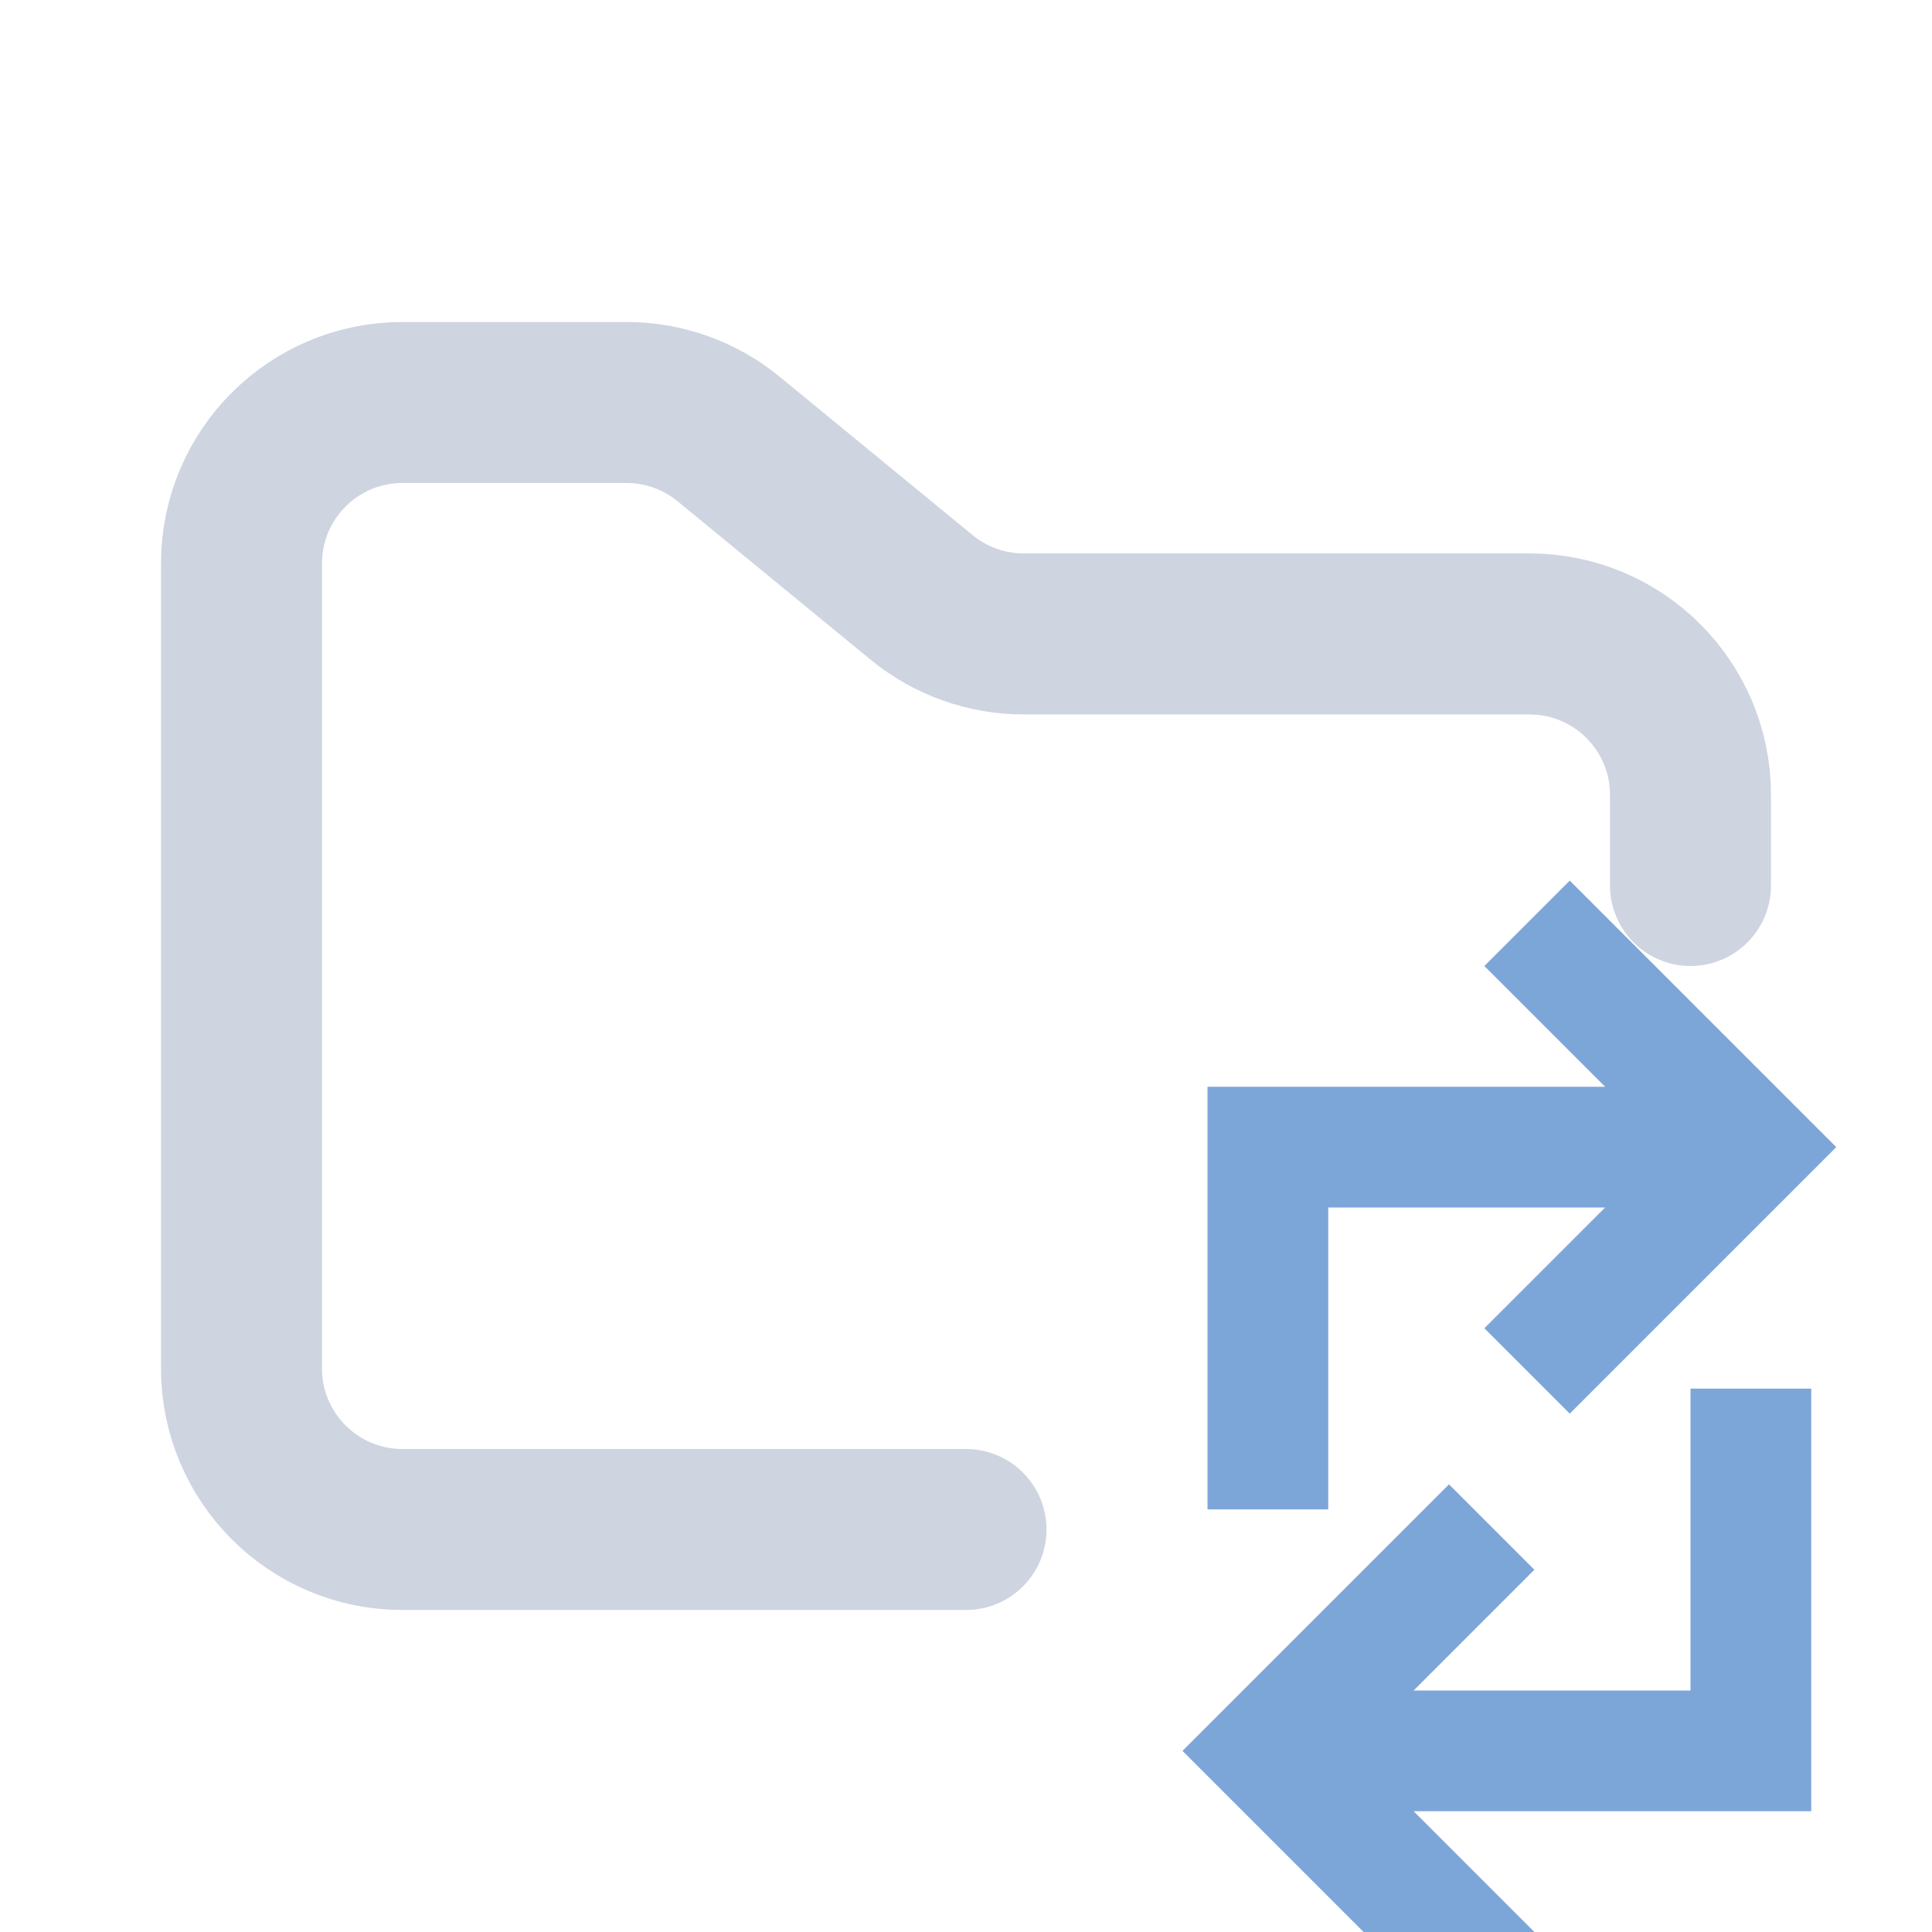
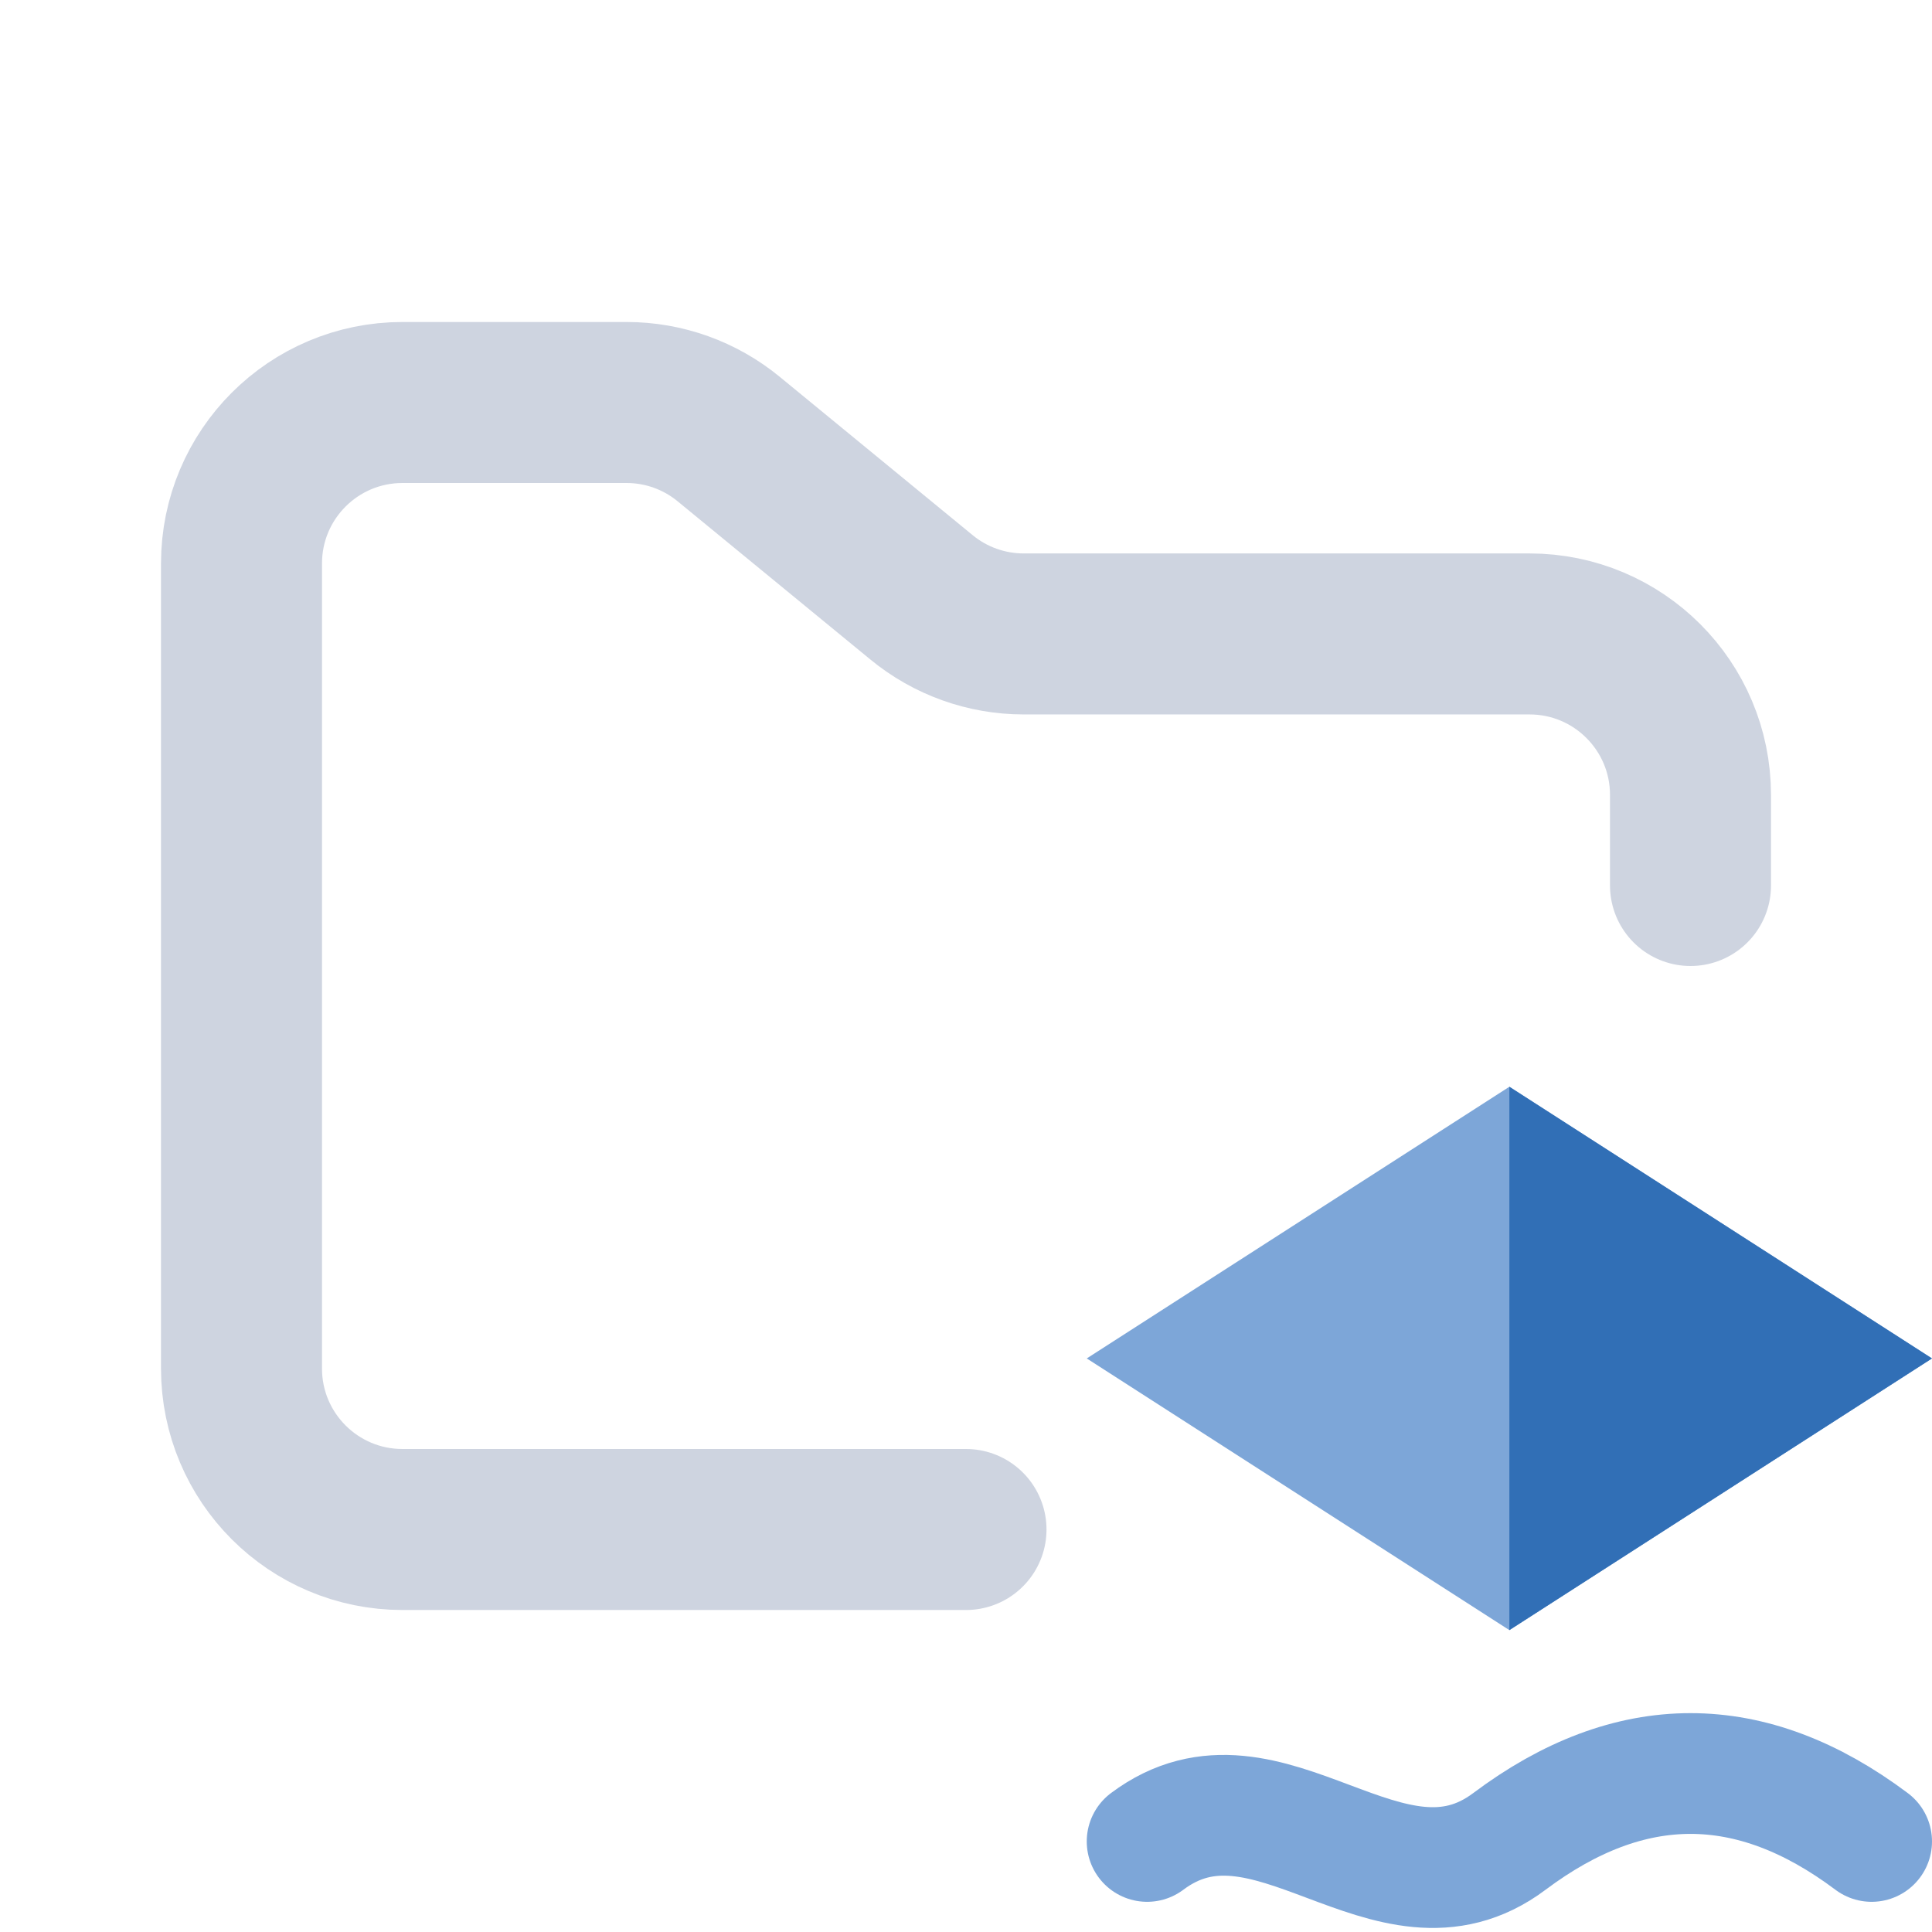
<svg xmlns="http://www.w3.org/2000/svg" width="16" height="16" viewBox="0 0 24 24" fill="none">
  <path d="M12 19H5C3.895 19 3 18.105 3 17V7C3 5.895 3.895 5 5 5H7.784C8.247 5 8.696 5.161 9.053 5.455L11.447 7.42C11.804 7.714 12.253 7.875 12.716 7.875H19C20.105 7.875 21 8.77 21 9.875V11" stroke="#CED4E0" stroke-width="2" stroke-linecap="round" stroke-linejoin="round" />
-   <g transform="scale(1.5)">
-     <path d="M10.5 12V9.5H14M13 8L14.5 9.5L13 11M14.5 12V14.5H11M12 13L10.5 14.5L12 16" stroke="#7DA6D8" stroke-linecap="square" />
+   <g transform="scale(1.5) translate(9 9)">
+     <path d="M3.5 0L7 2.25L3.5 4.5L0 2.25Z" fill="#7DA6D8" />
+     <path d="M3.5 0L7 2.25L3.5 4.5Z" fill="#316FB6" />
+     <path d="M0.5 6.25C1.5 5.5 2.5 7 3.5 6.25S5.5 5.5 6.5 6.25" stroke="#7DA6D8" stroke-linecap="round" />
  </g>
</svg>
